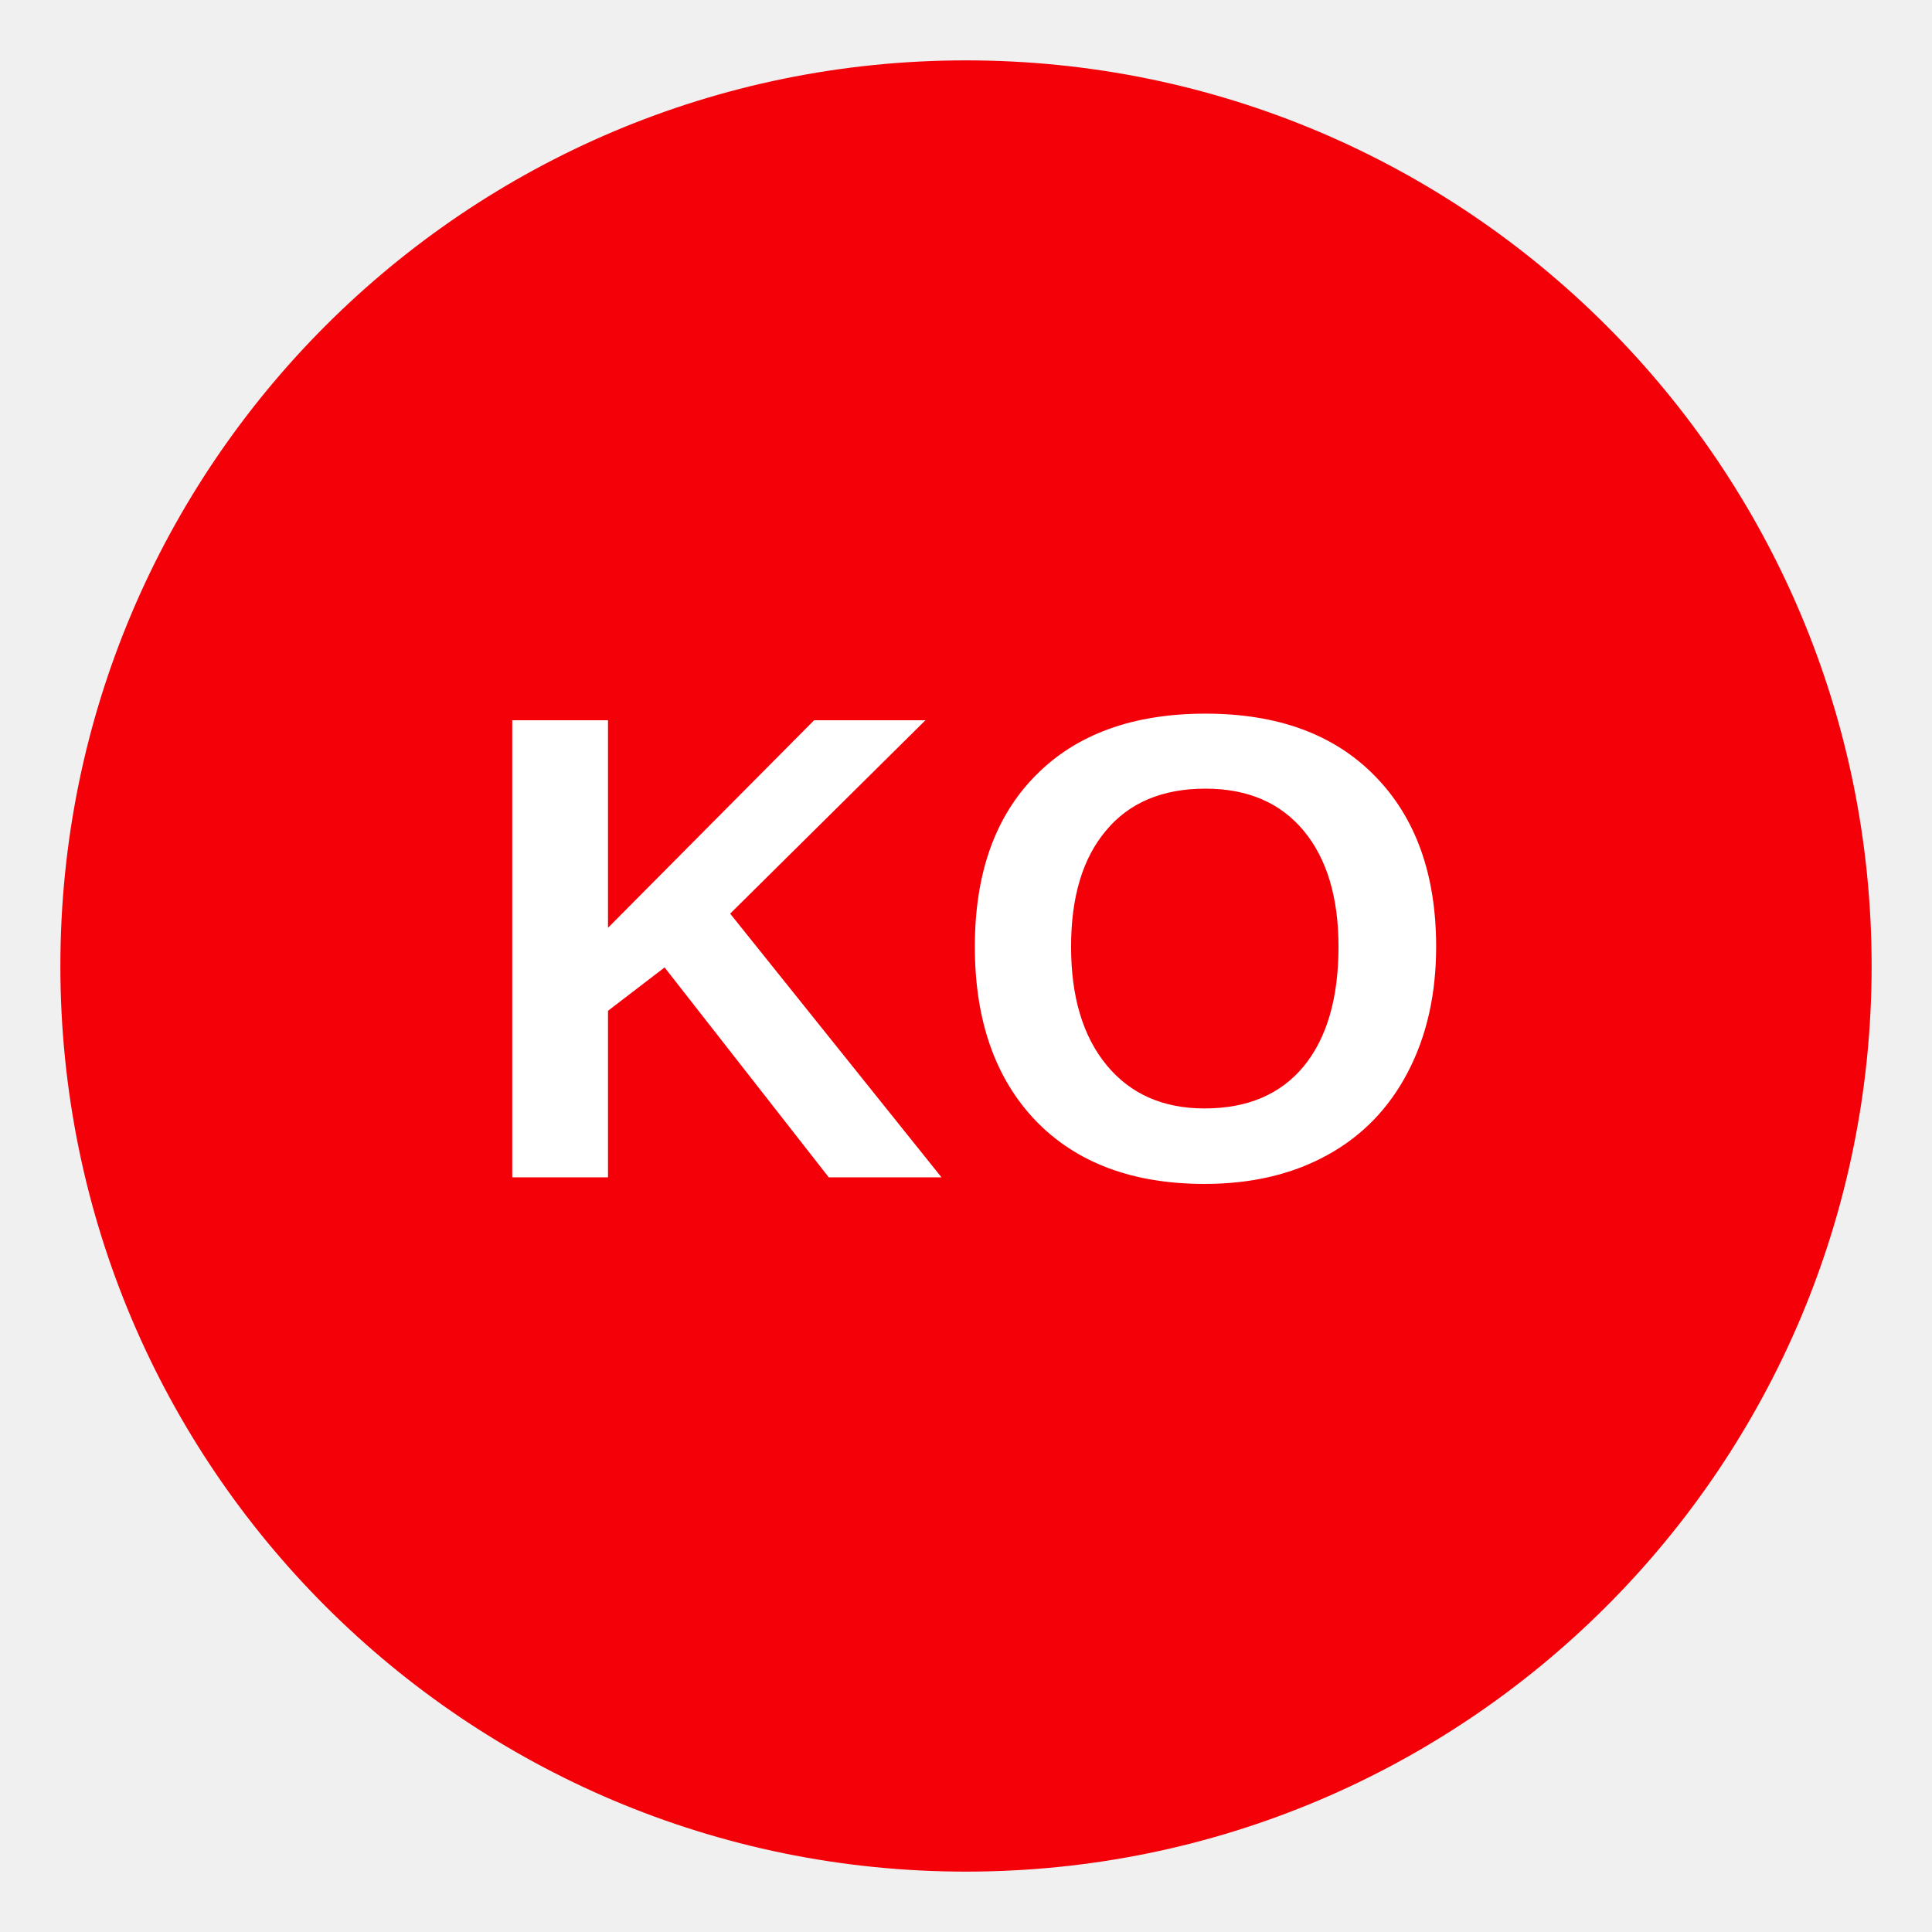
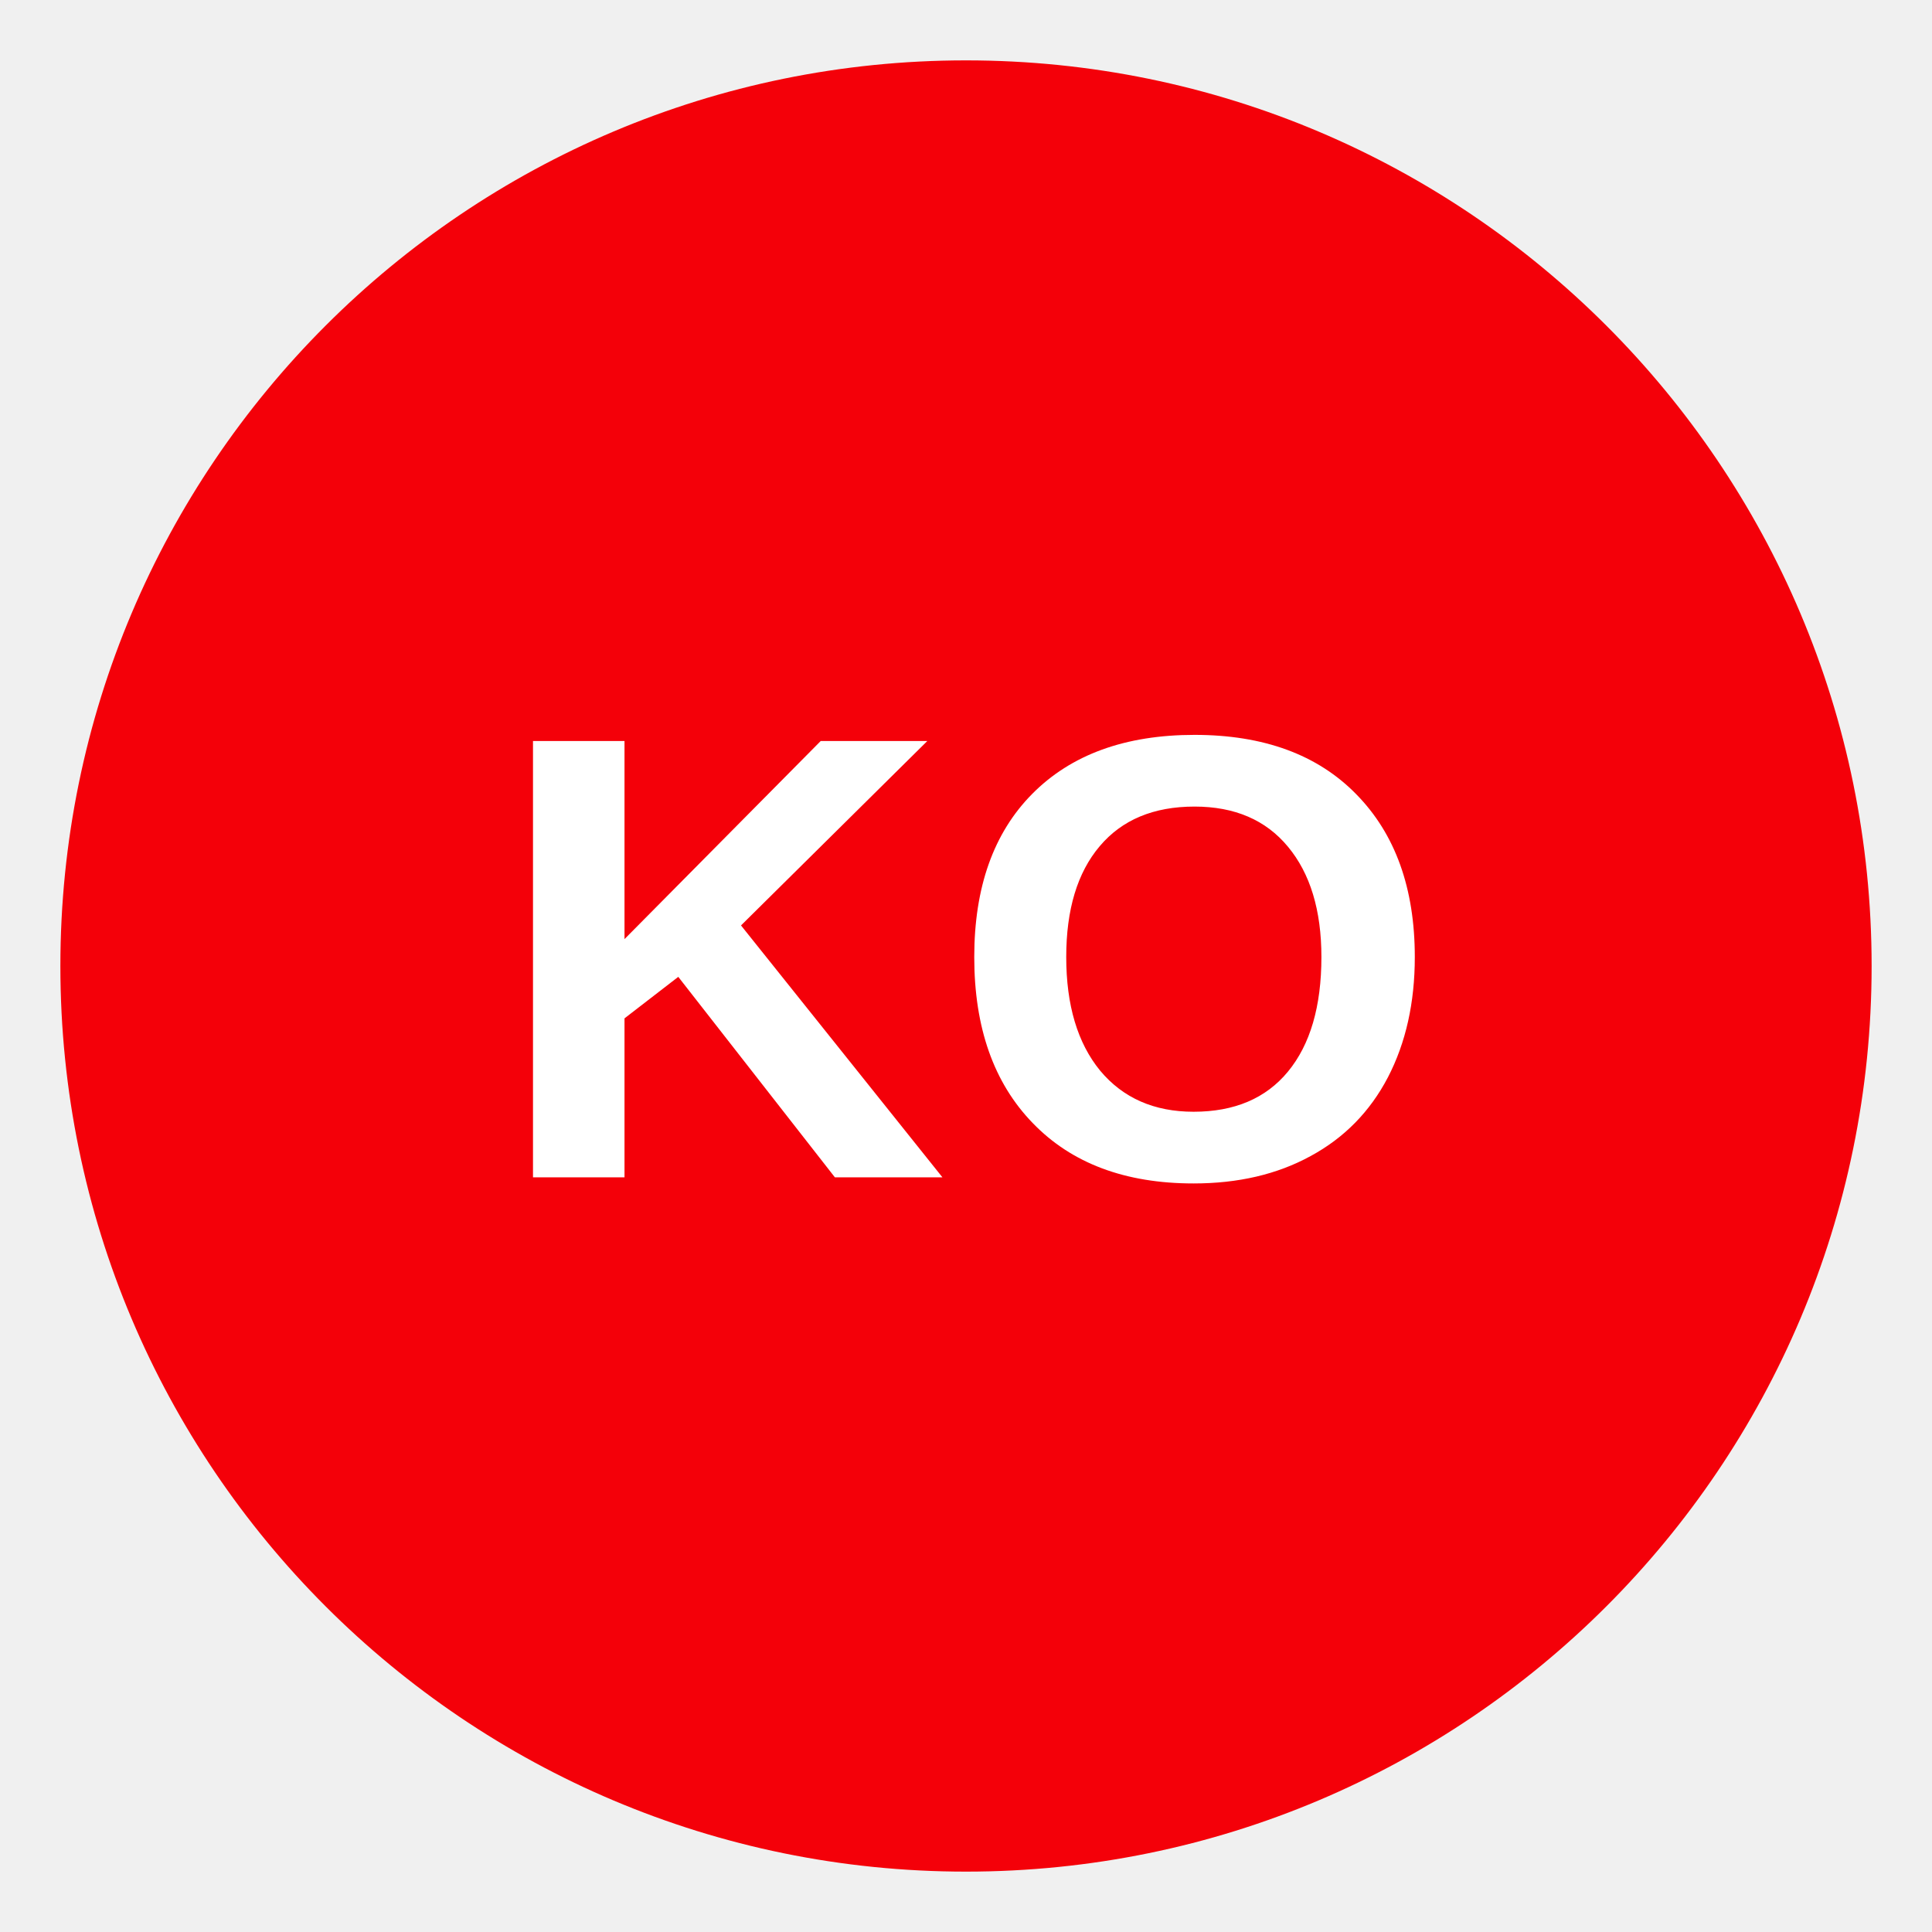
- <svg xmlns="http://www.w3.org/2000/svg" width="64" height="64" viewBox="0 0 64 64">
+ <svg xmlns="http://www.w3.org/2000/svg" viewBox="0 0 64 64">
  <circle cx="32" cy="32" r="30" fill="#F40009" />
-   <text x="32" y="39" text-anchor="middle" font-family="Arial,Helvetica,sans-serif" font-size="22" font-weight="700" fill="white">KO</text>
+   <text x="32" y="39" text-anchor="middle" font-family="Arial" font-size="21" font-weight="700" fill="white">KO</text>
</svg>
